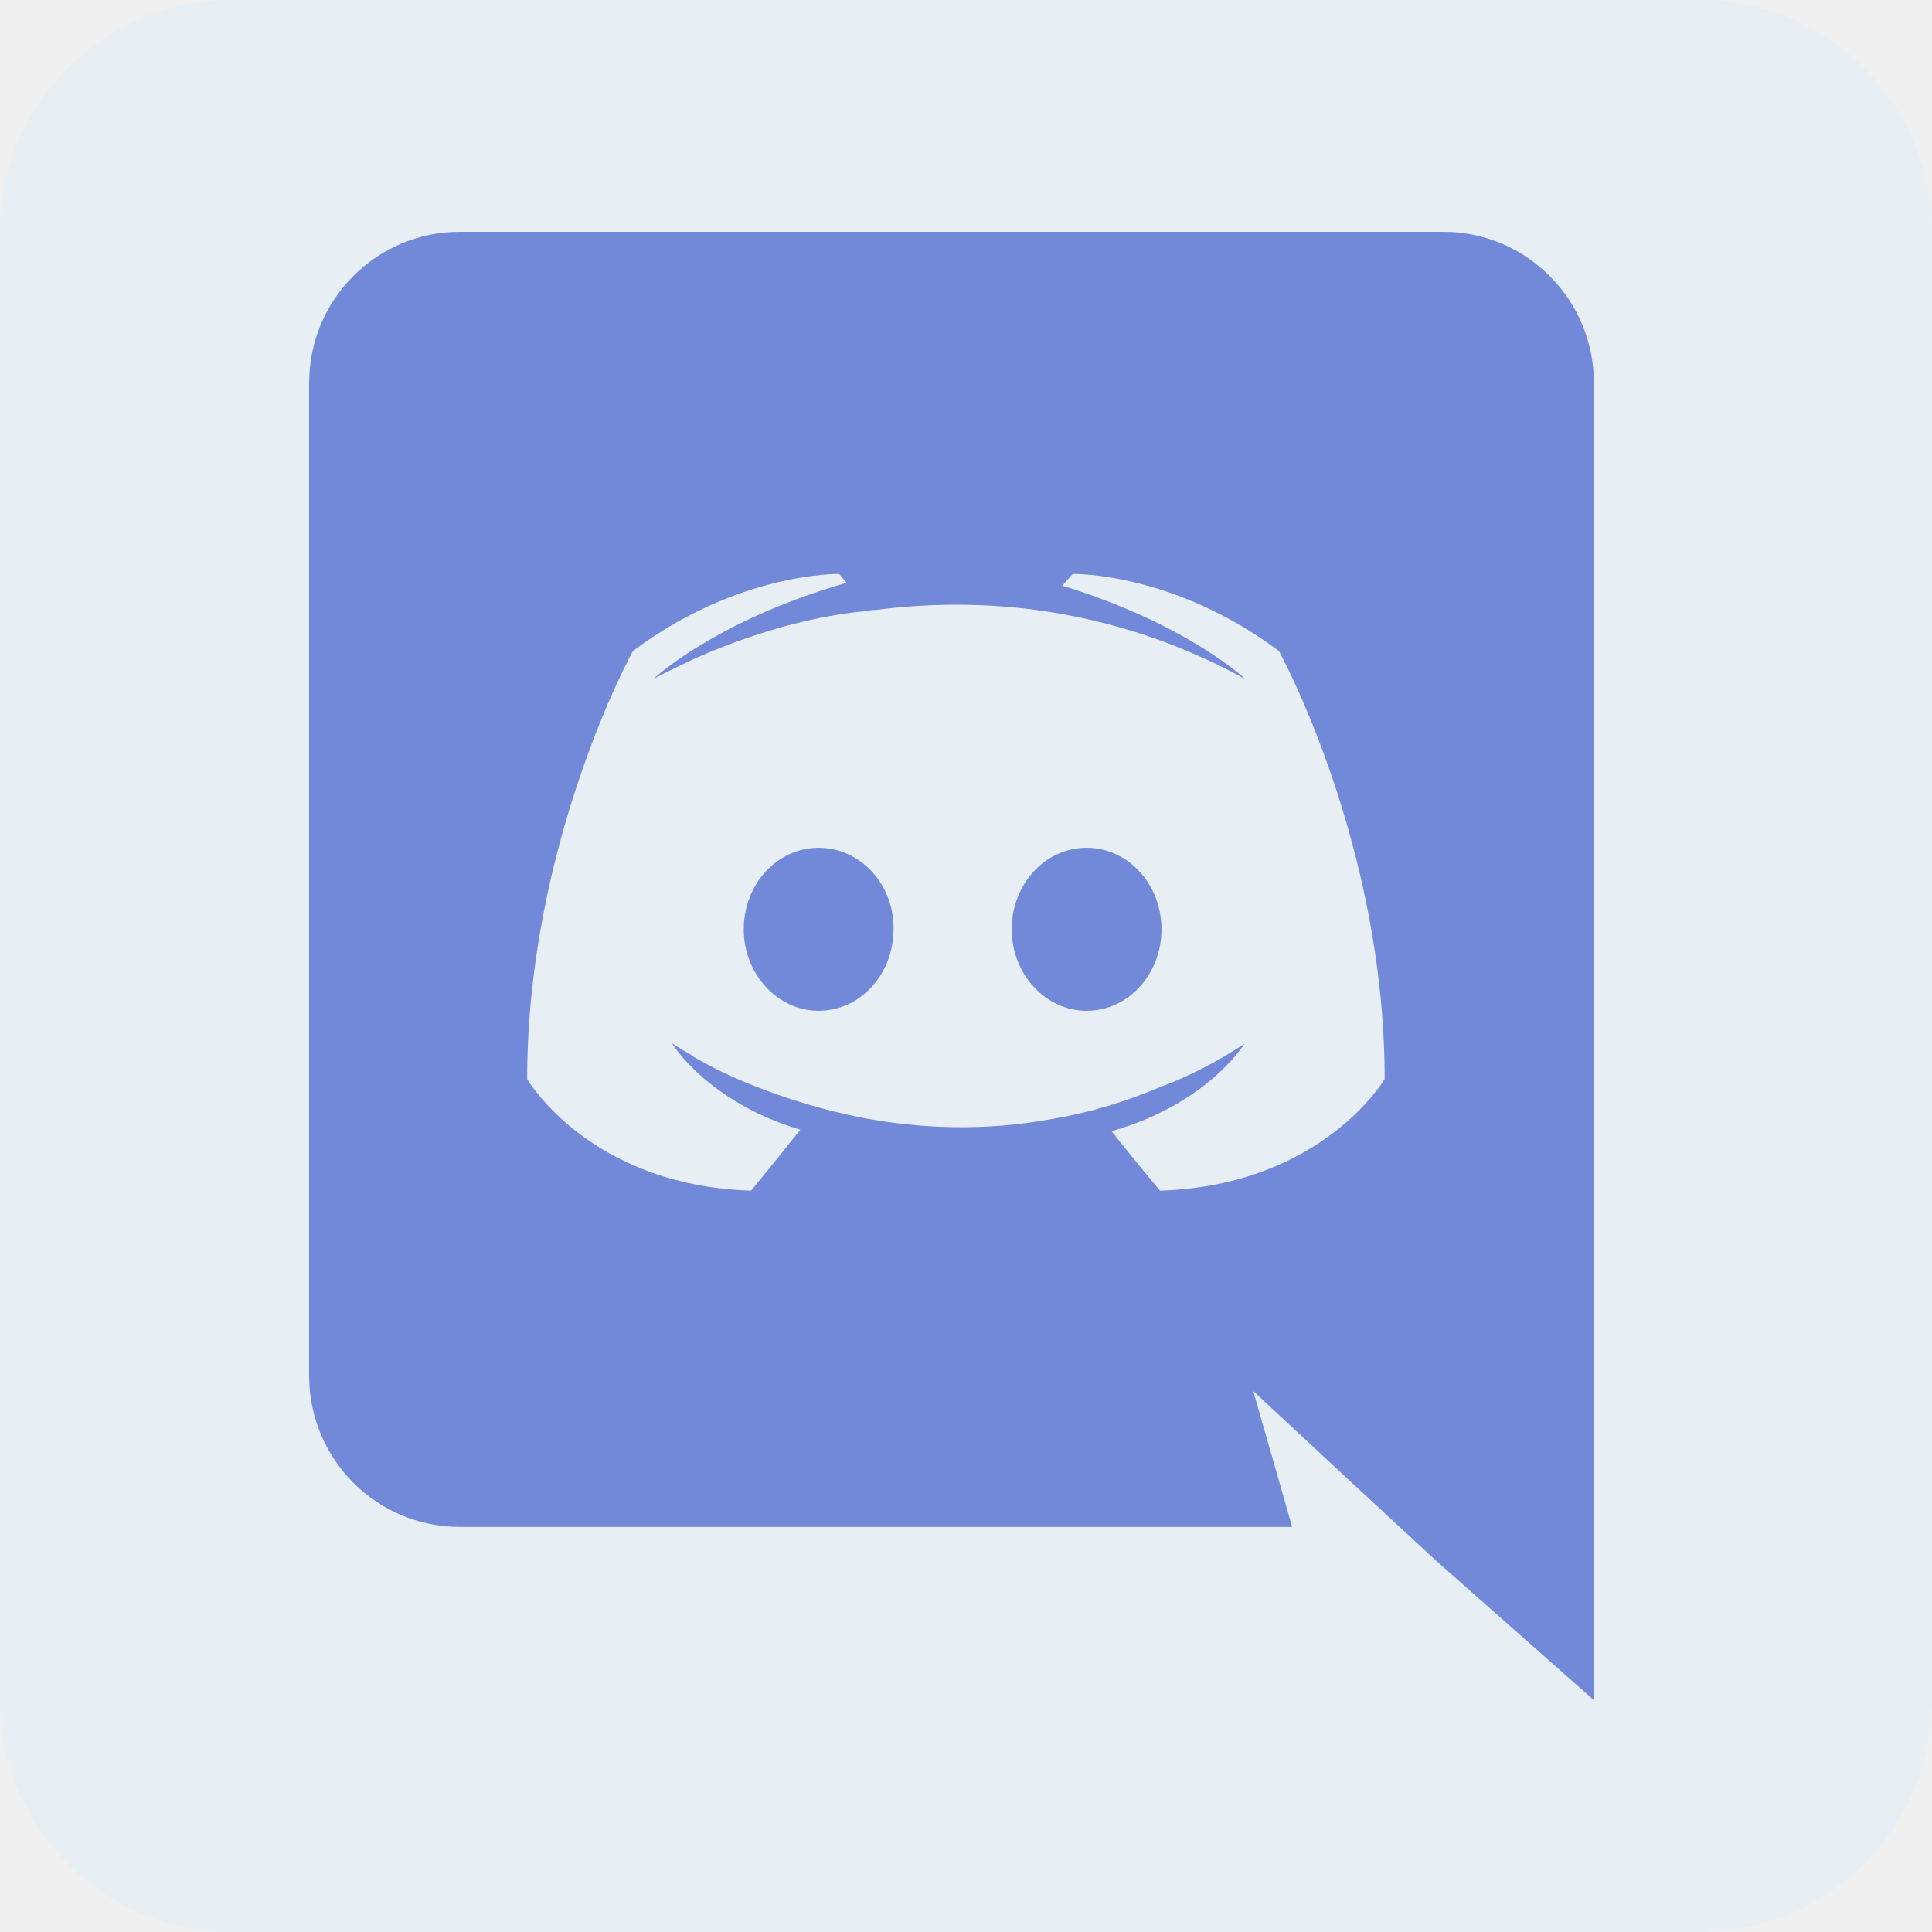
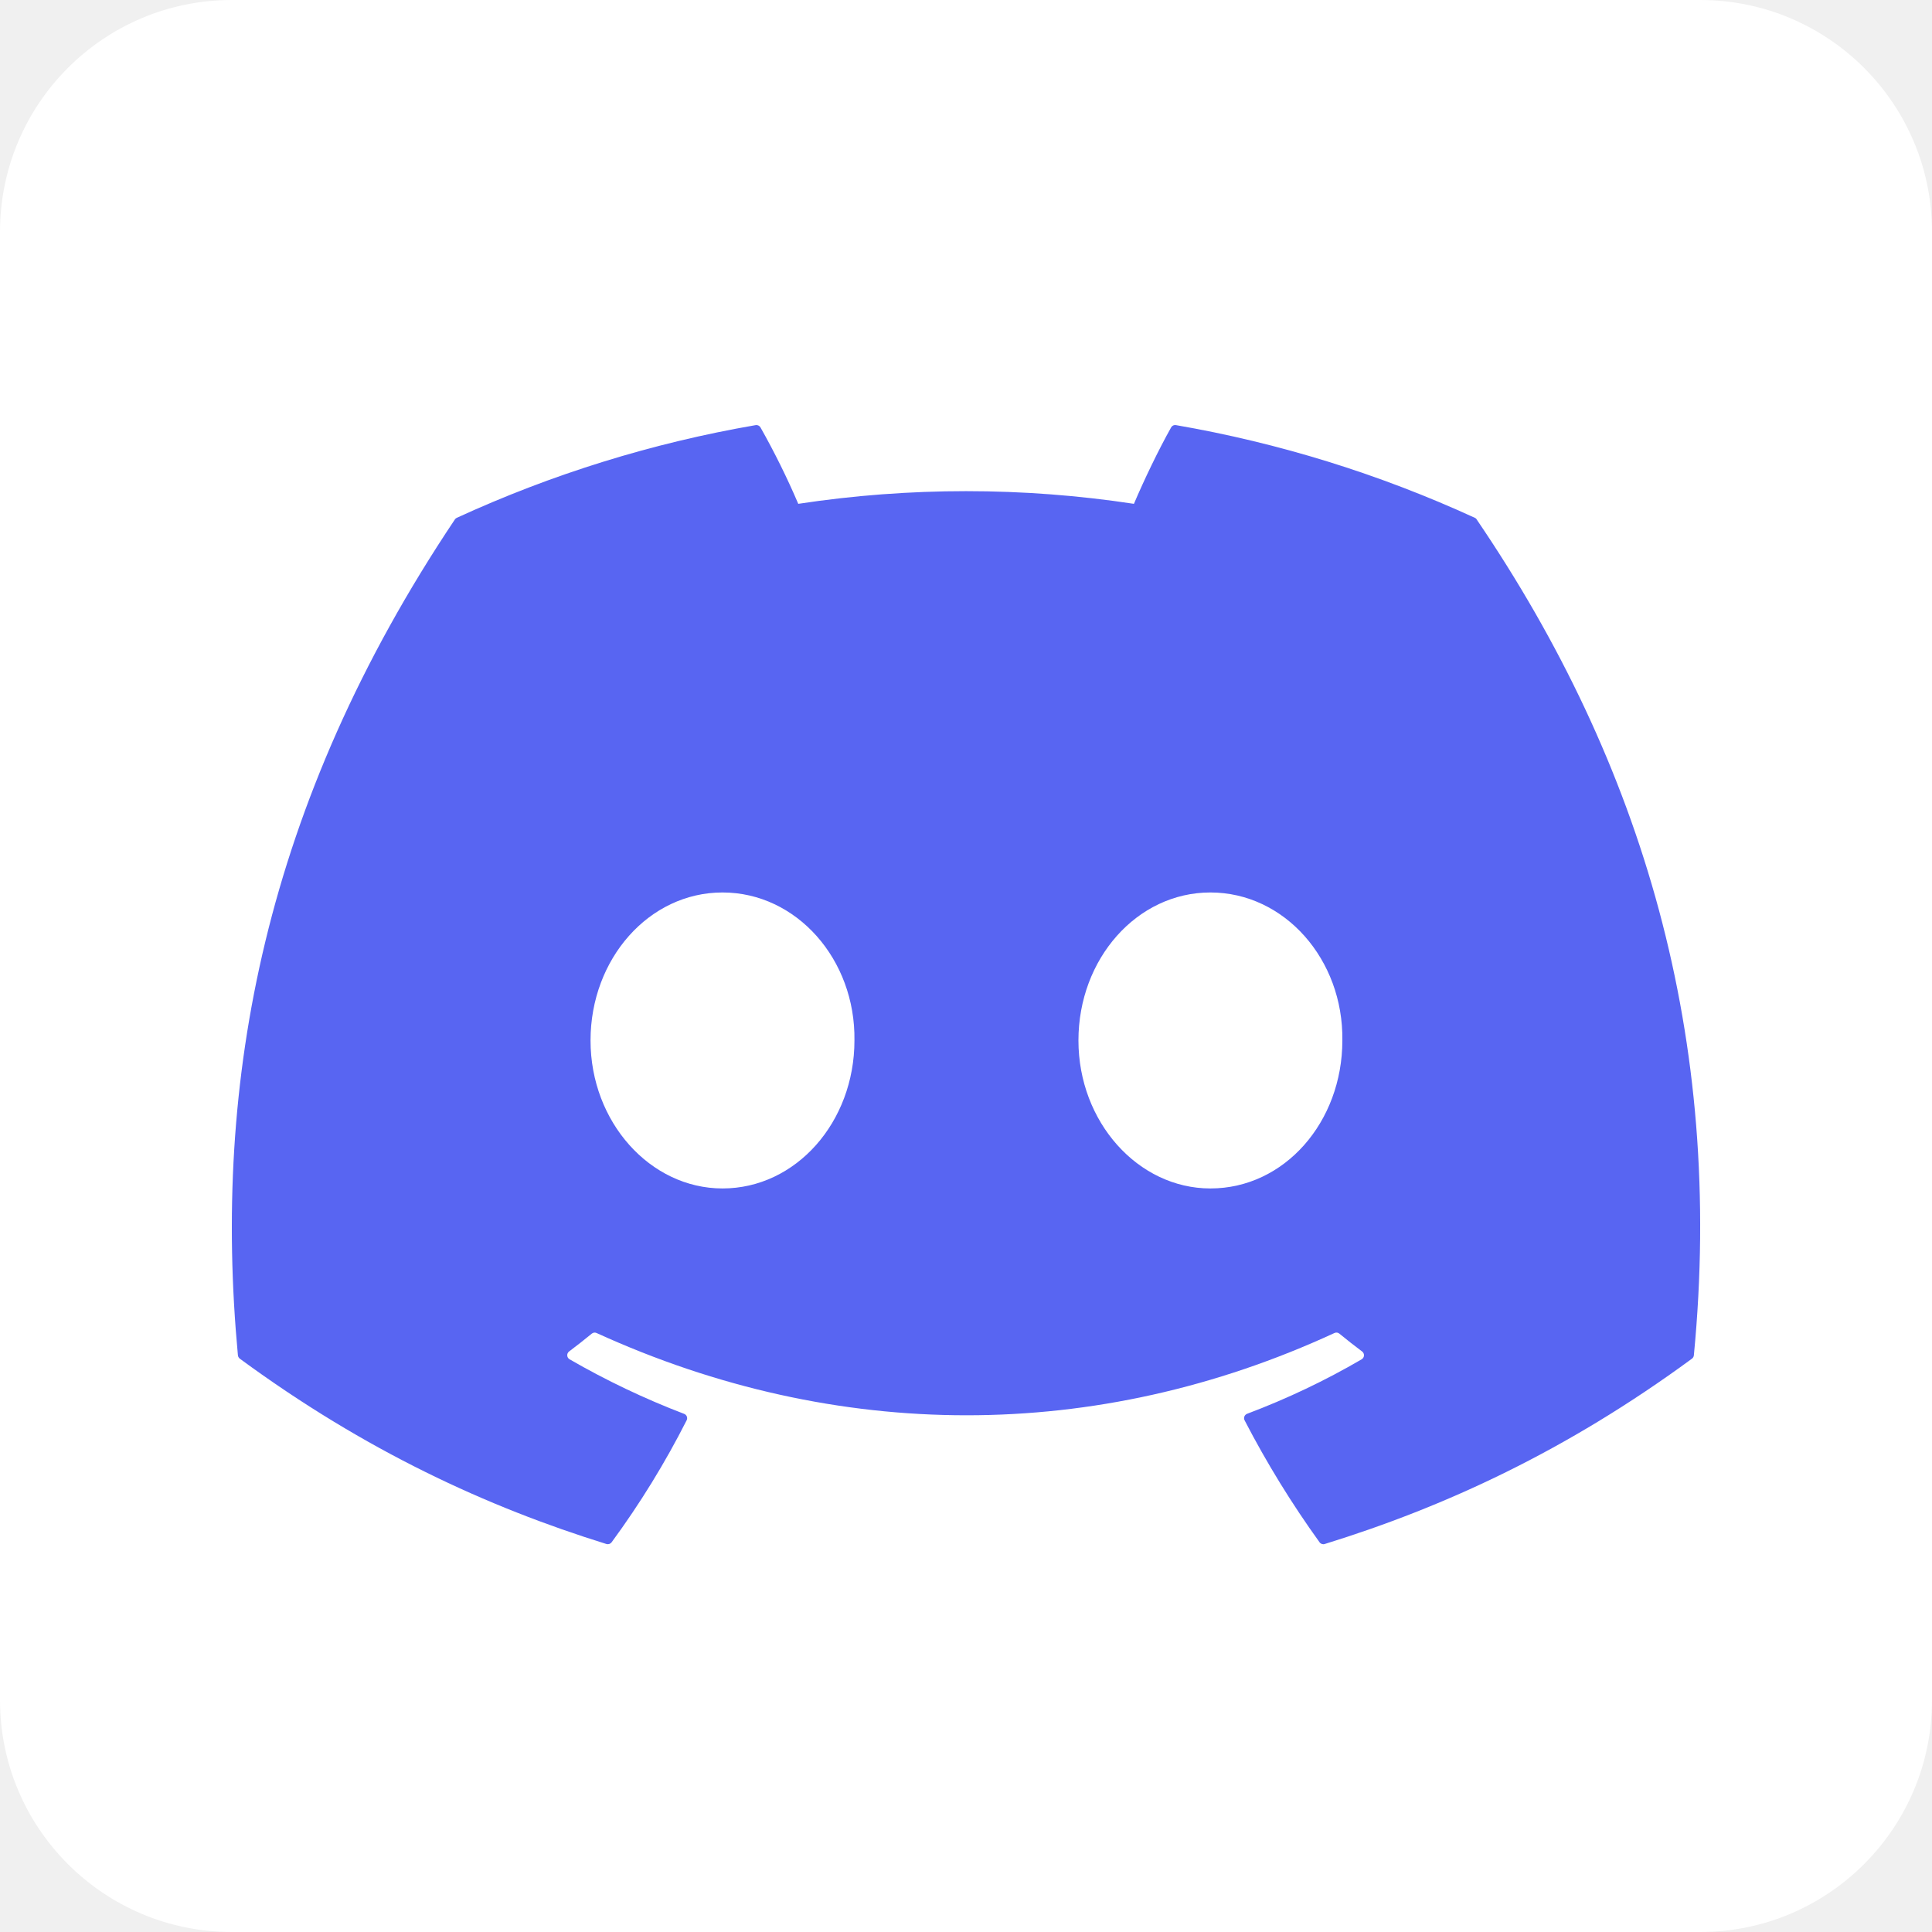
- <svg xmlns="http://www.w3.org/2000/svg" width="50" height="50" viewBox="0 0 50 50" fill="none">
-   <rect width="50" height="50" rx="6" fill="#E7EFF4" />
-   <path d="M21.186 21.941C20.103 21.941 19.248 22.891 19.248 24.05C19.248 25.209 20.122 26.159 21.186 26.159C22.269 26.159 23.124 25.209 23.124 24.05C23.143 22.891 22.269 21.941 21.186 21.941ZM28.121 21.941C27.038 21.941 26.183 22.891 26.183 24.05C26.183 25.209 27.057 26.159 28.121 26.159C29.204 26.159 30.059 25.209 30.059 24.05C30.059 22.891 29.204 21.941 28.121 21.941Z" fill="#7289DA" />
-   <path d="M37.355 6H11.895C9.748 6 8 7.748 8 9.914V35.602C8 37.768 9.748 39.516 11.895 39.516H33.441L32.434 36.001L34.866 38.262L37.165 40.39L41.25 44V9.914C41.25 7.748 39.502 6 37.355 6ZM30.021 30.814C30.021 30.814 29.337 29.997 28.767 29.275C31.256 28.572 32.206 27.014 32.206 27.014C31.427 27.527 30.686 27.888 30.021 28.135C29.071 28.534 28.159 28.8 27.266 28.952C25.442 29.294 23.77 29.199 22.345 28.933C21.262 28.724 20.331 28.42 19.552 28.116C19.115 27.945 18.64 27.736 18.165 27.47C18.108 27.432 18.051 27.413 17.994 27.375C17.956 27.356 17.937 27.337 17.918 27.318C17.576 27.128 17.386 26.995 17.386 26.995C17.386 26.995 18.298 28.515 20.711 29.237C20.141 29.959 19.438 30.814 19.438 30.814C15.239 30.681 13.643 27.926 13.643 27.926C13.643 21.808 16.379 16.849 16.379 16.849C19.115 14.797 21.718 14.854 21.718 14.854L21.908 15.082C18.488 16.07 16.911 17.571 16.911 17.571C16.911 17.571 17.329 17.343 18.032 17.02C20.065 16.127 21.68 15.88 22.345 15.823C22.459 15.804 22.554 15.785 22.668 15.785C23.827 15.633 25.138 15.595 26.506 15.747C28.311 15.956 30.249 16.488 32.225 17.571C32.225 17.571 30.724 16.146 27.494 15.158L27.76 14.854C27.76 14.854 30.363 14.797 33.099 16.849C33.099 16.849 35.835 21.808 35.835 27.926C35.835 27.926 34.22 30.681 30.021 30.814V30.814Z" fill="#7289DA" />
+ <svg xmlns="http://www.w3.org/2000/svg" width="50" height="50" fill="none">
+   <rect width="50" height="50" rx="6" fill="#fff" />
+   <path d="M38.169 13.401a31.335 31.335 0 00-7.735-2.399.117.117 0 00-.125.059c-.334.594-.704 1.369-.963 1.978a28.927 28.927 0 00-8.687 0 20.018 20.018 0 00-.978-1.978.122.122 0 00-.124-.059 31.248 31.248 0 00-7.735 2.399.11.11 0 00-.051.044c-4.926 7.36-6.276 14.539-5.614 21.629a.13.13 0 00.05.089c3.25 2.387 6.398 3.836 9.488 4.796a.123.123 0 00.133-.044 22.524 22.524 0 001.942-3.157.12.12 0 00-.066-.168 20.746 20.746 0 01-2.964-1.412.122.122 0 01-.012-.202c.199-.15.398-.305.588-.462a.117.117 0 01.123-.016c6.219 2.839 12.952 2.839 19.097 0a.117.117 0 01.125.015c.19.157.39.313.59.463a.122.122 0 01-.01.202c-.947.553-1.931 1.02-2.966 1.411a.121.121 0 00-.065.169 25.3 25.3 0 001.94 3.156.12.12 0 00.133.045c3.105-.96 6.254-2.41 9.504-4.796a.122.122 0 00.05-.088c.792-8.197-1.328-15.317-5.619-21.629a.096.096 0 00-.05-.045zm-19.47 17.356c-1.873 0-3.416-1.72-3.416-3.83 0-2.111 1.513-3.83 3.415-3.83 1.918 0 3.445 1.734 3.415 3.83 0 2.11-1.512 3.83-3.415 3.83zm12.626 0c-1.872 0-3.415-1.72-3.415-3.83 0-2.111 1.513-3.83 3.415-3.83 1.917 0 3.445 1.734 3.415 3.83 0 2.11-1.498 3.83-3.415 3.83z" fill="#5865F2" />
</svg>
